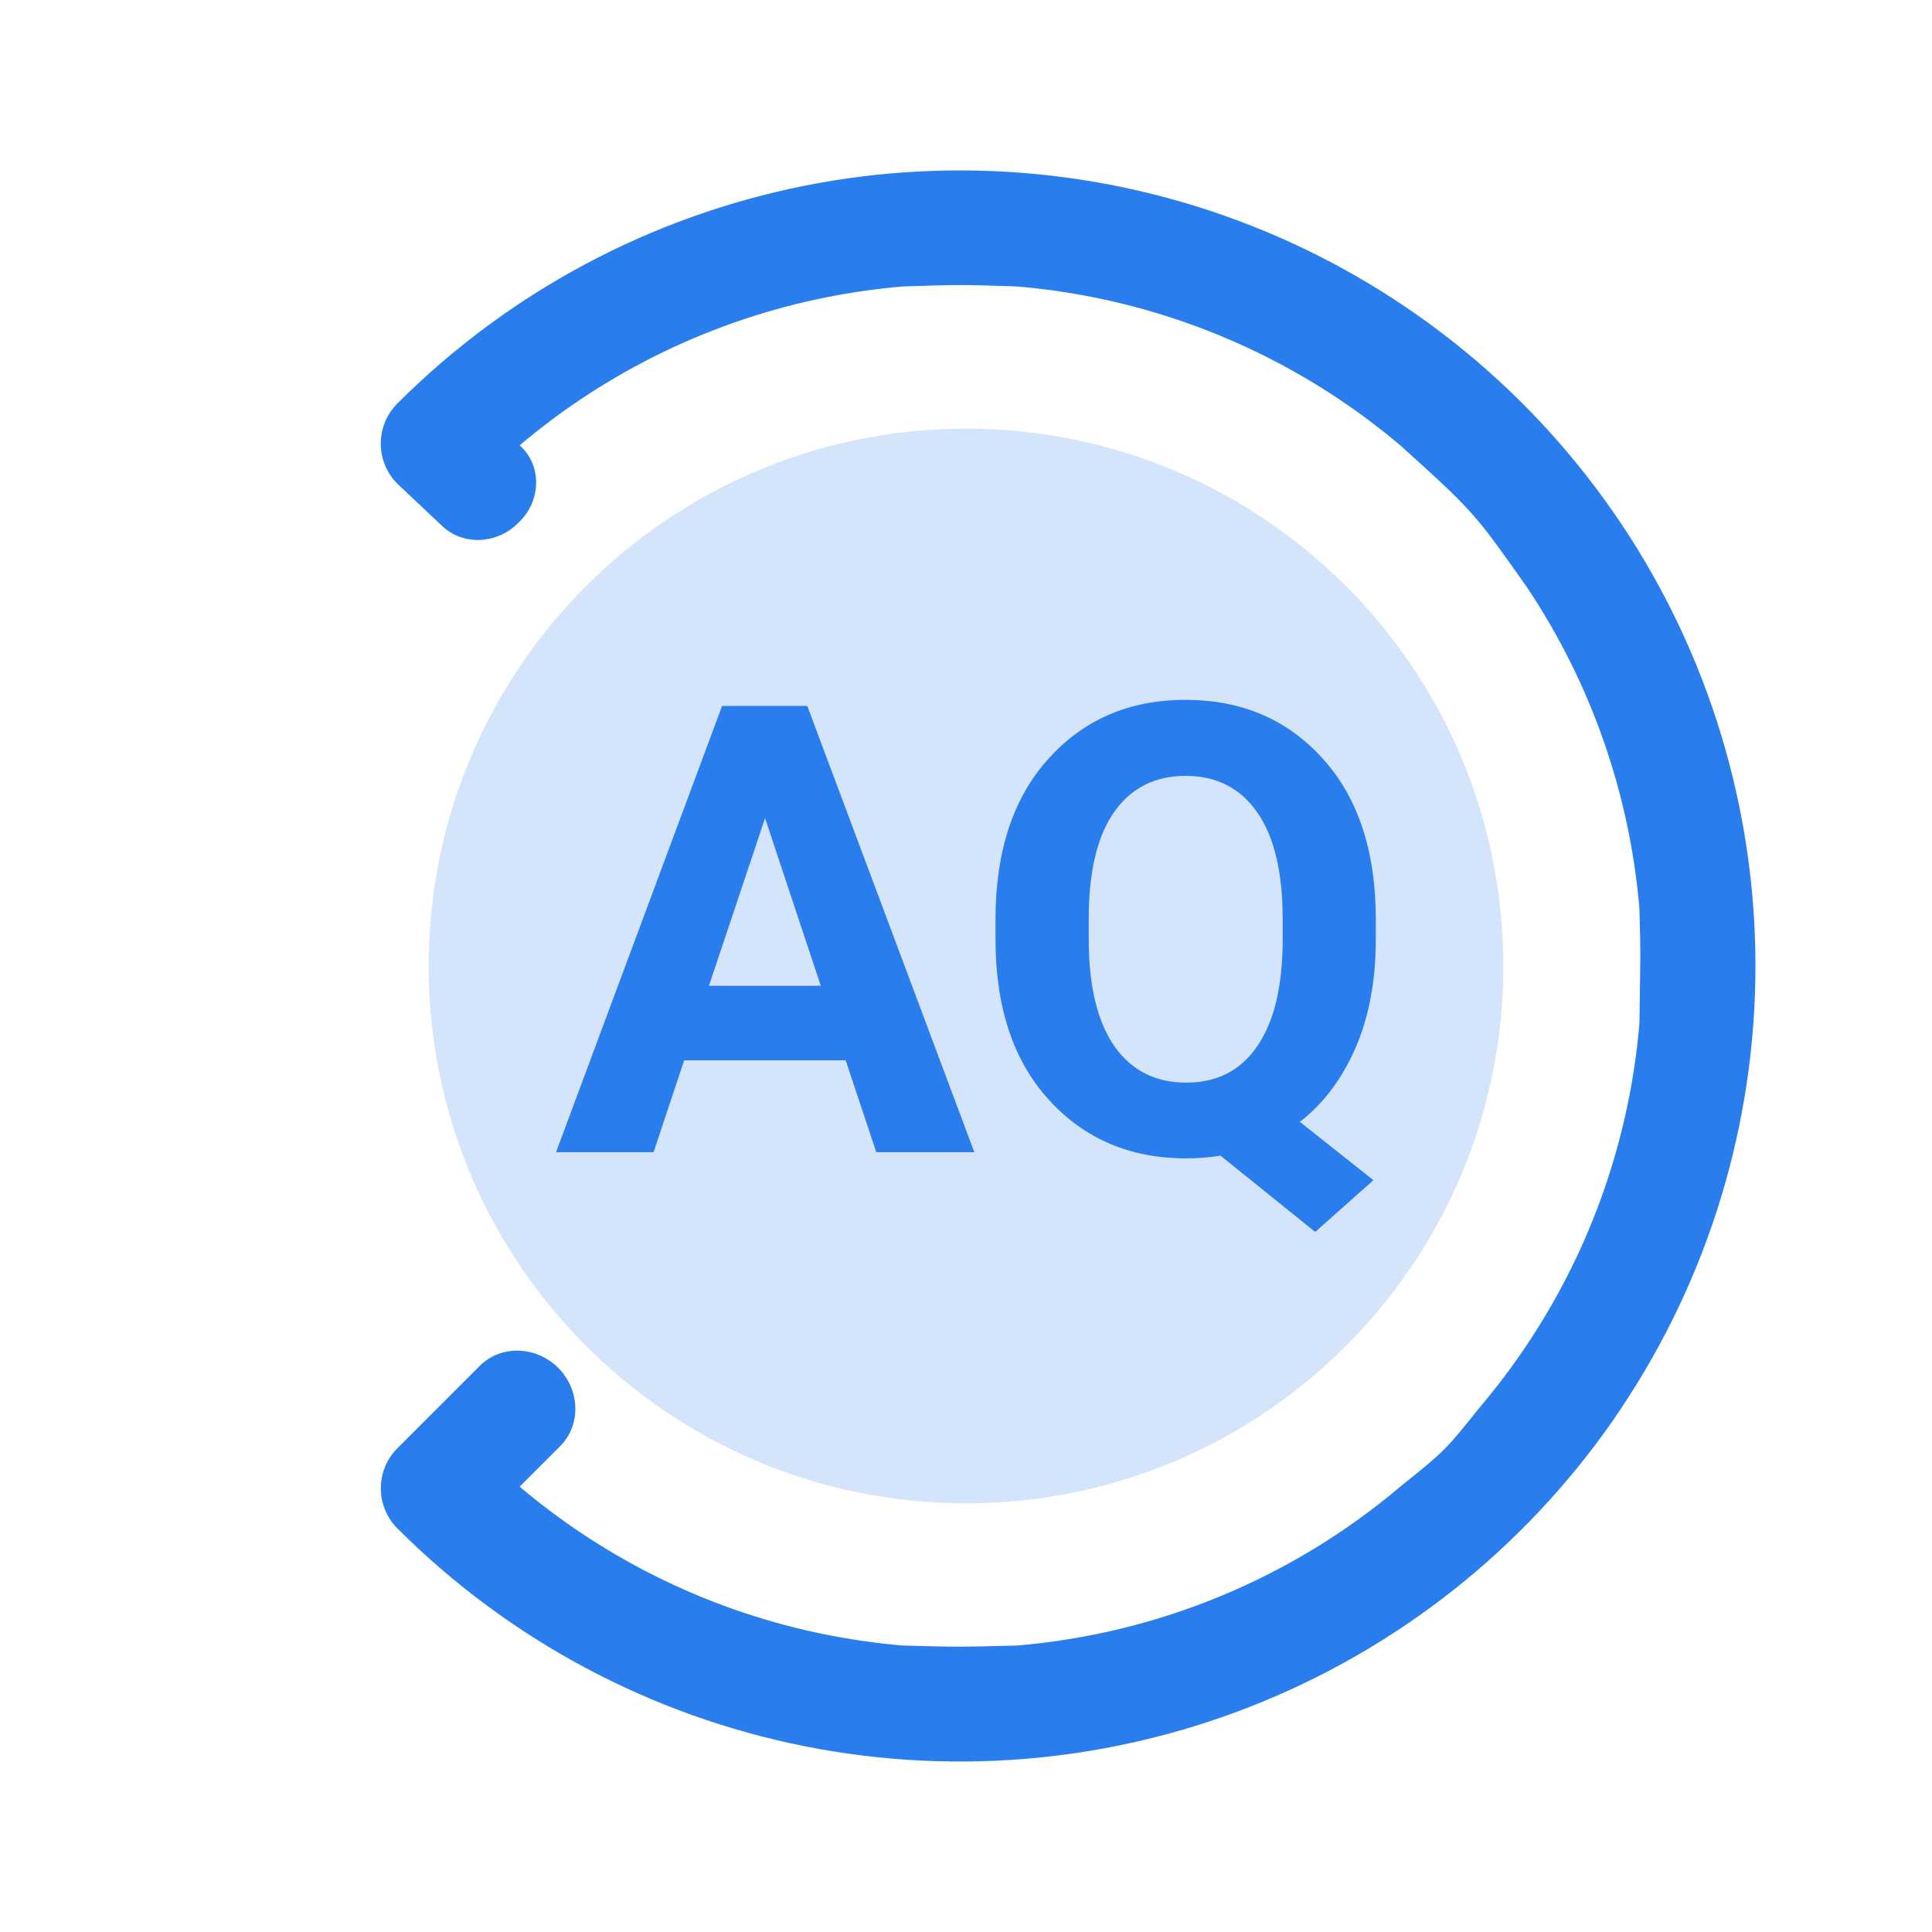
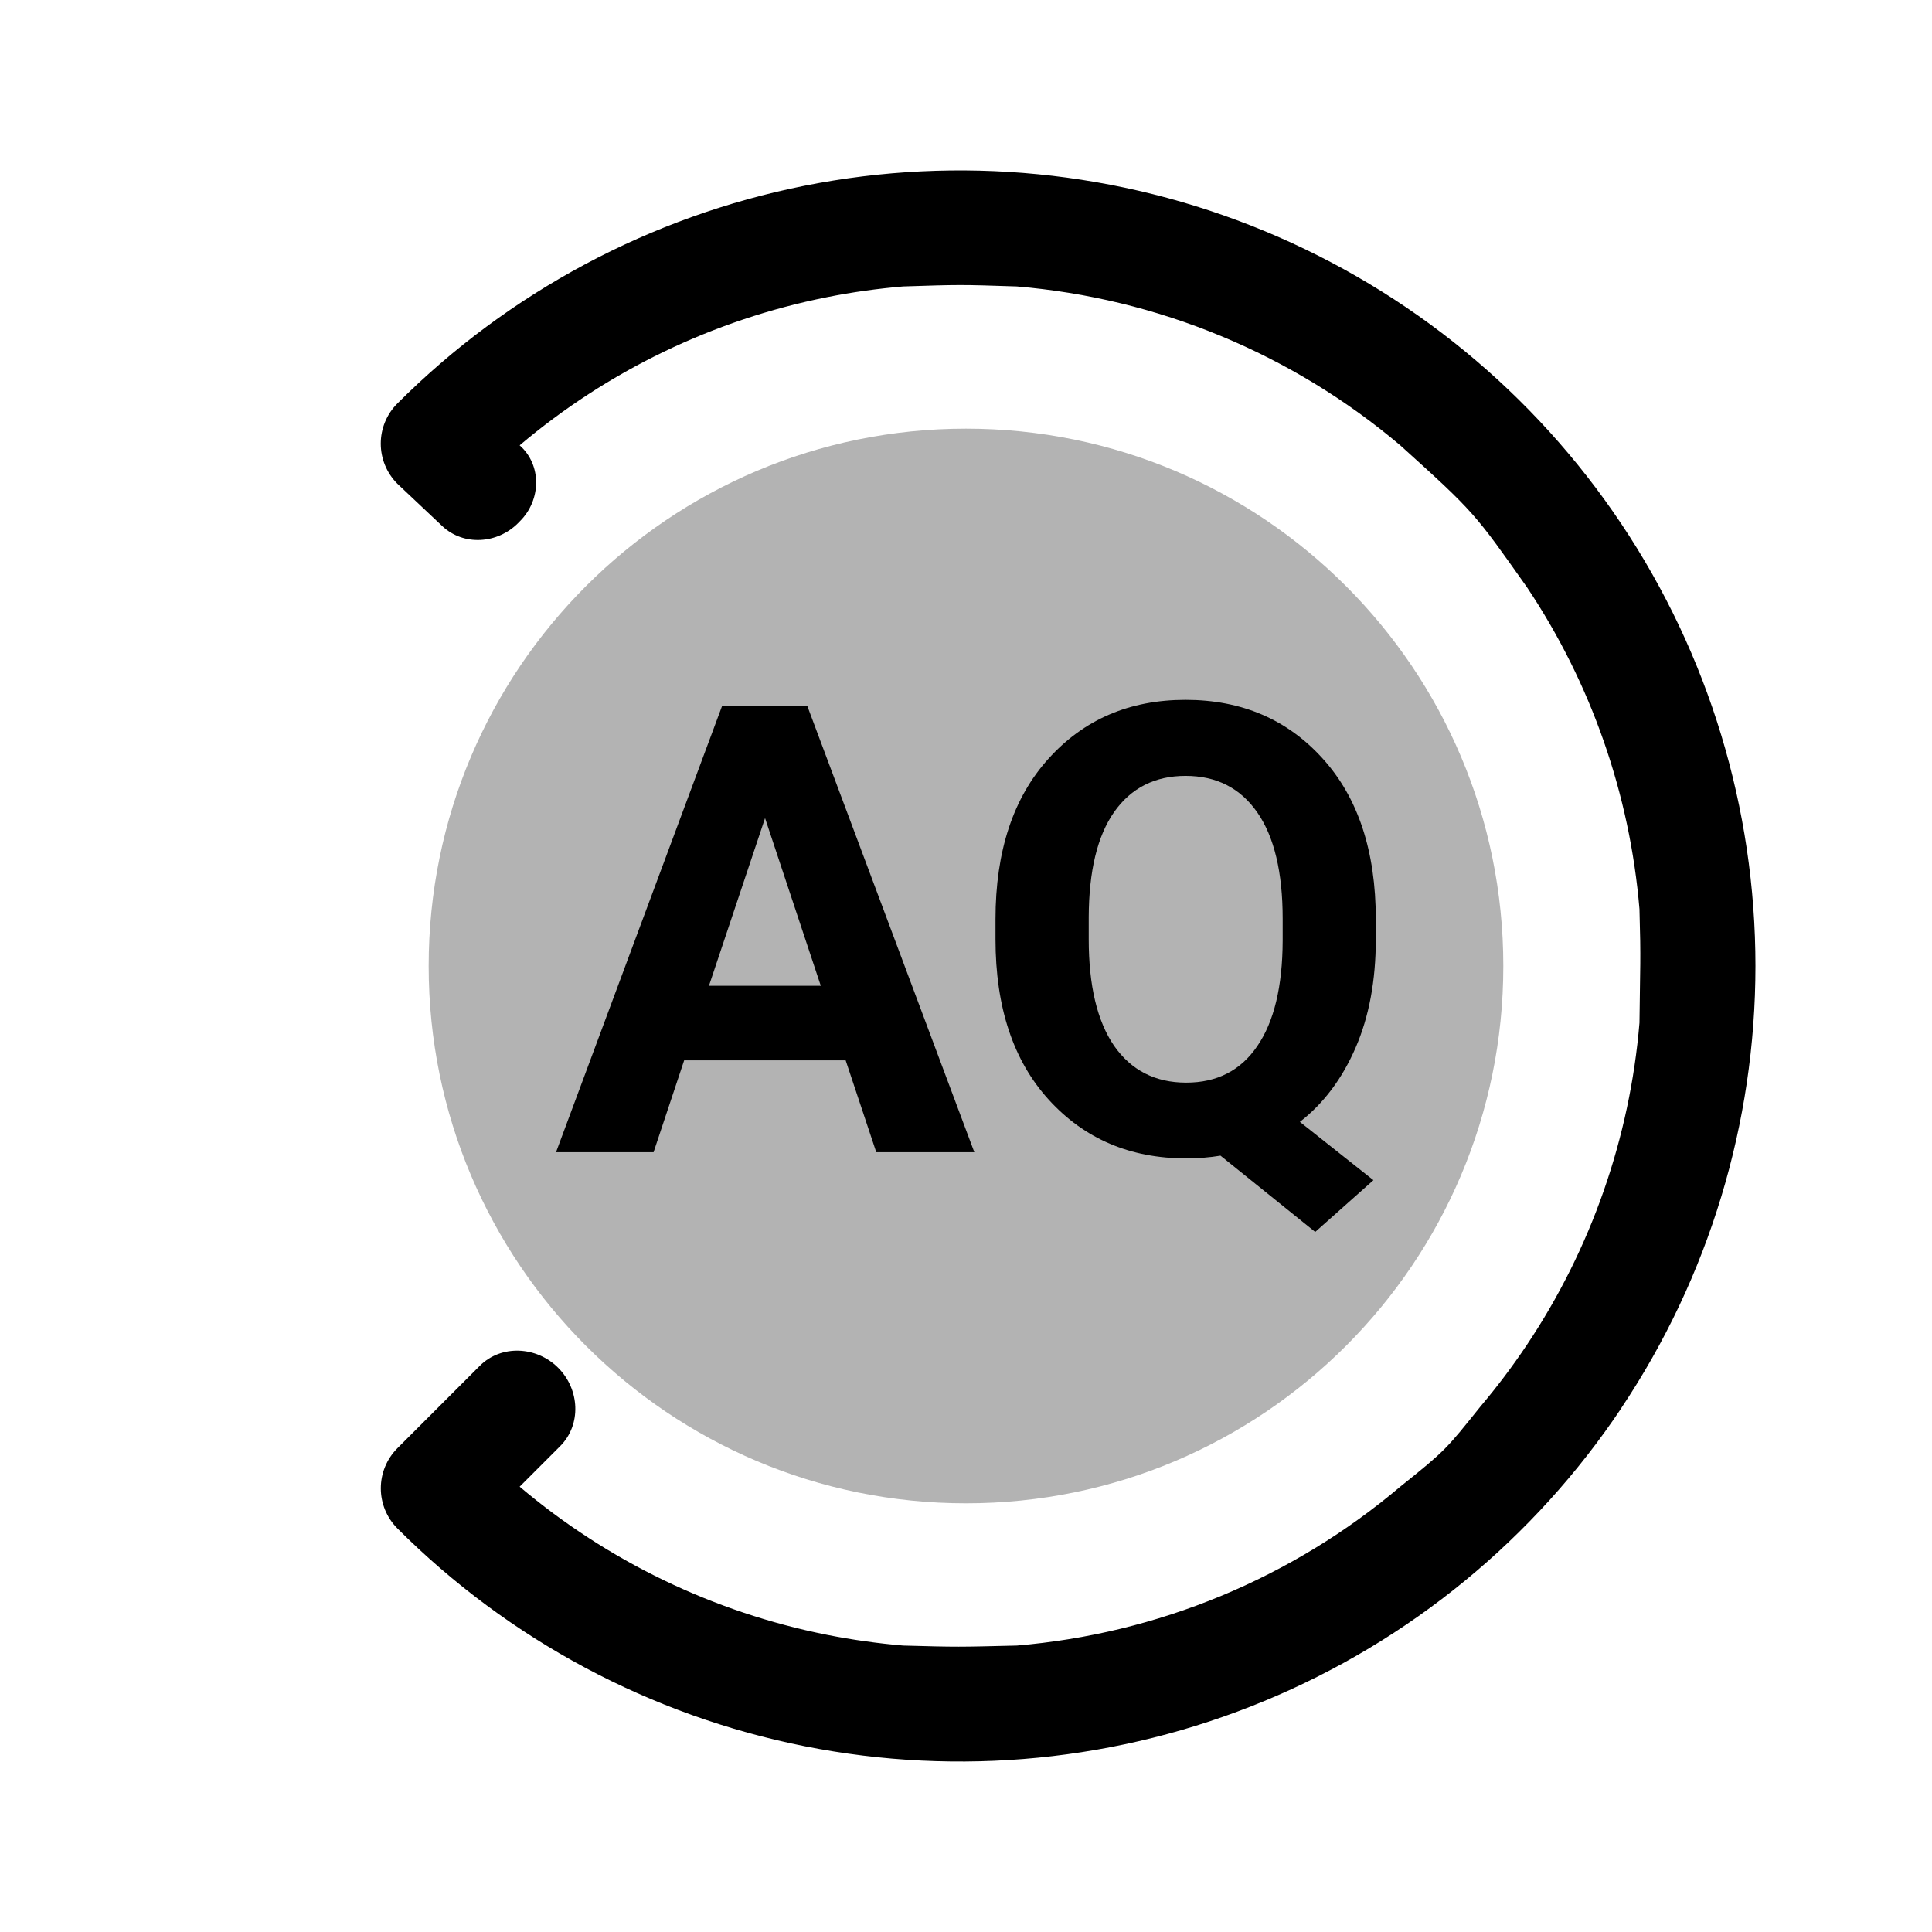
<svg xmlns="http://www.w3.org/2000/svg" width="34" height="34" enable-background="new 0 0 26 26" version="1.1" viewBox="0 0 34 34">
-   <path d="m28.535 24.778c-1.538 2.302-3.725 4.097-6.283 5.156-2.558 1.06-5.373 1.337-8.089 0.797-2.716-0.54-5.21-1.874-7.168-3.832-0.391-0.391-0.391-1.024 0-1.414l1.448-1.448c0.379-0.379 1.001-0.345 1.38 0.034 0.379 0.379 0.413 1.001 0.034 1.38l-0.712 0.712c1.548 1.309 3.408 2.209 5.408 2.607 0.445 0.088 0.892 0.151 1.341 0.189 0.975 0.027 0.966 0.025 2 0 1.229-0.103 2.441-0.395 3.592-0.872 1.151-0.477 2.215-1.128 3.156-1.924 0.802-0.643 0.802-0.652 1.414-1.414 0.291-0.344 0.563-0.705 0.815-1.082 1.133-1.695 1.812-3.646 1.981-5.667 0.011-1.045 0.027-1.06 0-2-0.169-2.021-0.848-3.972-1.981-5.667-0.919-1.299-0.913-1.309-2.229-2.496-0.941-0.796-2.005-1.447-3.156-1.924-1.151-0.477-2.364-0.769-3.592-0.872-1.004-0.033-1.006-0.032-2-1e-5 -0.449 0.038-0.896 0.1-1.341 0.189-2 0.398-3.859 1.297-5.408 2.607 0.393 0.348 0.378 0.963 0.007 1.333l-0.033 0.034c-0.364 0.367-0.959 0.409-1.336 0.054l-0.789-0.744c-0.391-0.391-0.391-1.024 0-1.414 1.958-1.958 4.452-3.291 7.168-3.832 2.716-0.54 5.531-0.263 8.089 0.797 2.558 1.06 4.745 2.854 6.283 5.156 1.538 2.302 2.359 5.009 2.359 7.778s-0.821 5.476-2.359 7.778z" fill="#2a7dec" />
+   <path d="m28.535 24.778c-1.538 2.302-3.725 4.097-6.283 5.156-2.558 1.06-5.373 1.337-8.089 0.797-2.716-0.54-5.21-1.874-7.168-3.832-0.391-0.391-0.391-1.024 0-1.414l1.448-1.448c0.379-0.379 1.001-0.345 1.38 0.034 0.379 0.379 0.413 1.001 0.034 1.38l-0.712 0.712c1.548 1.309 3.408 2.209 5.408 2.607 0.445 0.088 0.892 0.151 1.341 0.189 0.975 0.027 0.966 0.025 2 0 1.229-0.103 2.441-0.395 3.592-0.872 1.151-0.477 2.215-1.128 3.156-1.924 0.802-0.643 0.802-0.652 1.414-1.414 0.291-0.344 0.563-0.705 0.815-1.082 1.133-1.695 1.812-3.646 1.981-5.667 0.011-1.045 0.027-1.06 0-2-0.169-2.021-0.848-3.972-1.981-5.667-0.919-1.299-0.913-1.309-2.229-2.496-0.941-0.796-2.005-1.447-3.156-1.924-1.151-0.477-2.364-0.769-3.592-0.872-1.004-0.033-1.006-0.032-2-1e-5 -0.449 0.038-0.896 0.1-1.341 0.189-2 0.398-3.859 1.297-5.408 2.607 0.393 0.348 0.378 0.963 0.007 1.333l-0.033 0.034c-0.364 0.367-0.959 0.409-1.336 0.054l-0.789-0.744c-0.391-0.391-0.391-1.024 0-1.414 1.958-1.958 4.452-3.291 7.168-3.832 2.716-0.54 5.531-0.263 8.089 0.797 2.558 1.06 4.745 2.854 6.283 5.156 1.538 2.302 2.359 5.009 2.359 7.778s-0.821 5.476-2.359 7.778z" fill="currentColor" />
  <g transform="translate(-.68314 .91577)">
-     <circle cx="17.683" cy="16.084" r="9.456" fill="#d4e5fb" stroke-width=".658" />
-     <g transform="matrix(1.5521 0 0 1.5521 -31.097 -74.294)" fill="#2a7dec" stroke-width=".593">
+     <circle cx="17.683" cy="16.084" r="9.456" fill="currentColor" fill-opacity="0.3" stroke-width=".658" />
+     <g transform="matrix(1.5521 0 0 1.5521 -31.097 -74.294)" fill="currentColor" stroke-width=".593">
      <path d="m26.78 60.341 1.883-5.06h0.966l1.894 5.06h-1.112l-0.347-1.042h-1.831l-0.347 1.042zm1.734-1.887h1.268l-0.632-1.901z" />
      <path d="m36.048 60.658-0.66 0.587-1.074-0.865q-0.188 0.031-0.389 0.031-0.952 0-1.557-0.664-0.605-0.664-0.605-1.821v-0.226q0-1.157 0.601-1.821 0.601-0.667 1.553-0.667 0.956 0 1.557 0.667 0.601 0.664 0.601 1.821v0.226q0 0.702-0.229 1.23-0.229 0.528-0.632 0.841zm-1.029-2.964q0-0.792-0.288-1.206t-0.813-0.414q-0.521 0-0.81 0.41-0.285 0.407-0.288 1.192v0.25q0 0.789 0.288 1.209 0.292 0.417 0.817 0.417t0.806-0.414q0.285-0.414 0.288-1.195z" />
    </g>
  </g>
</svg>
